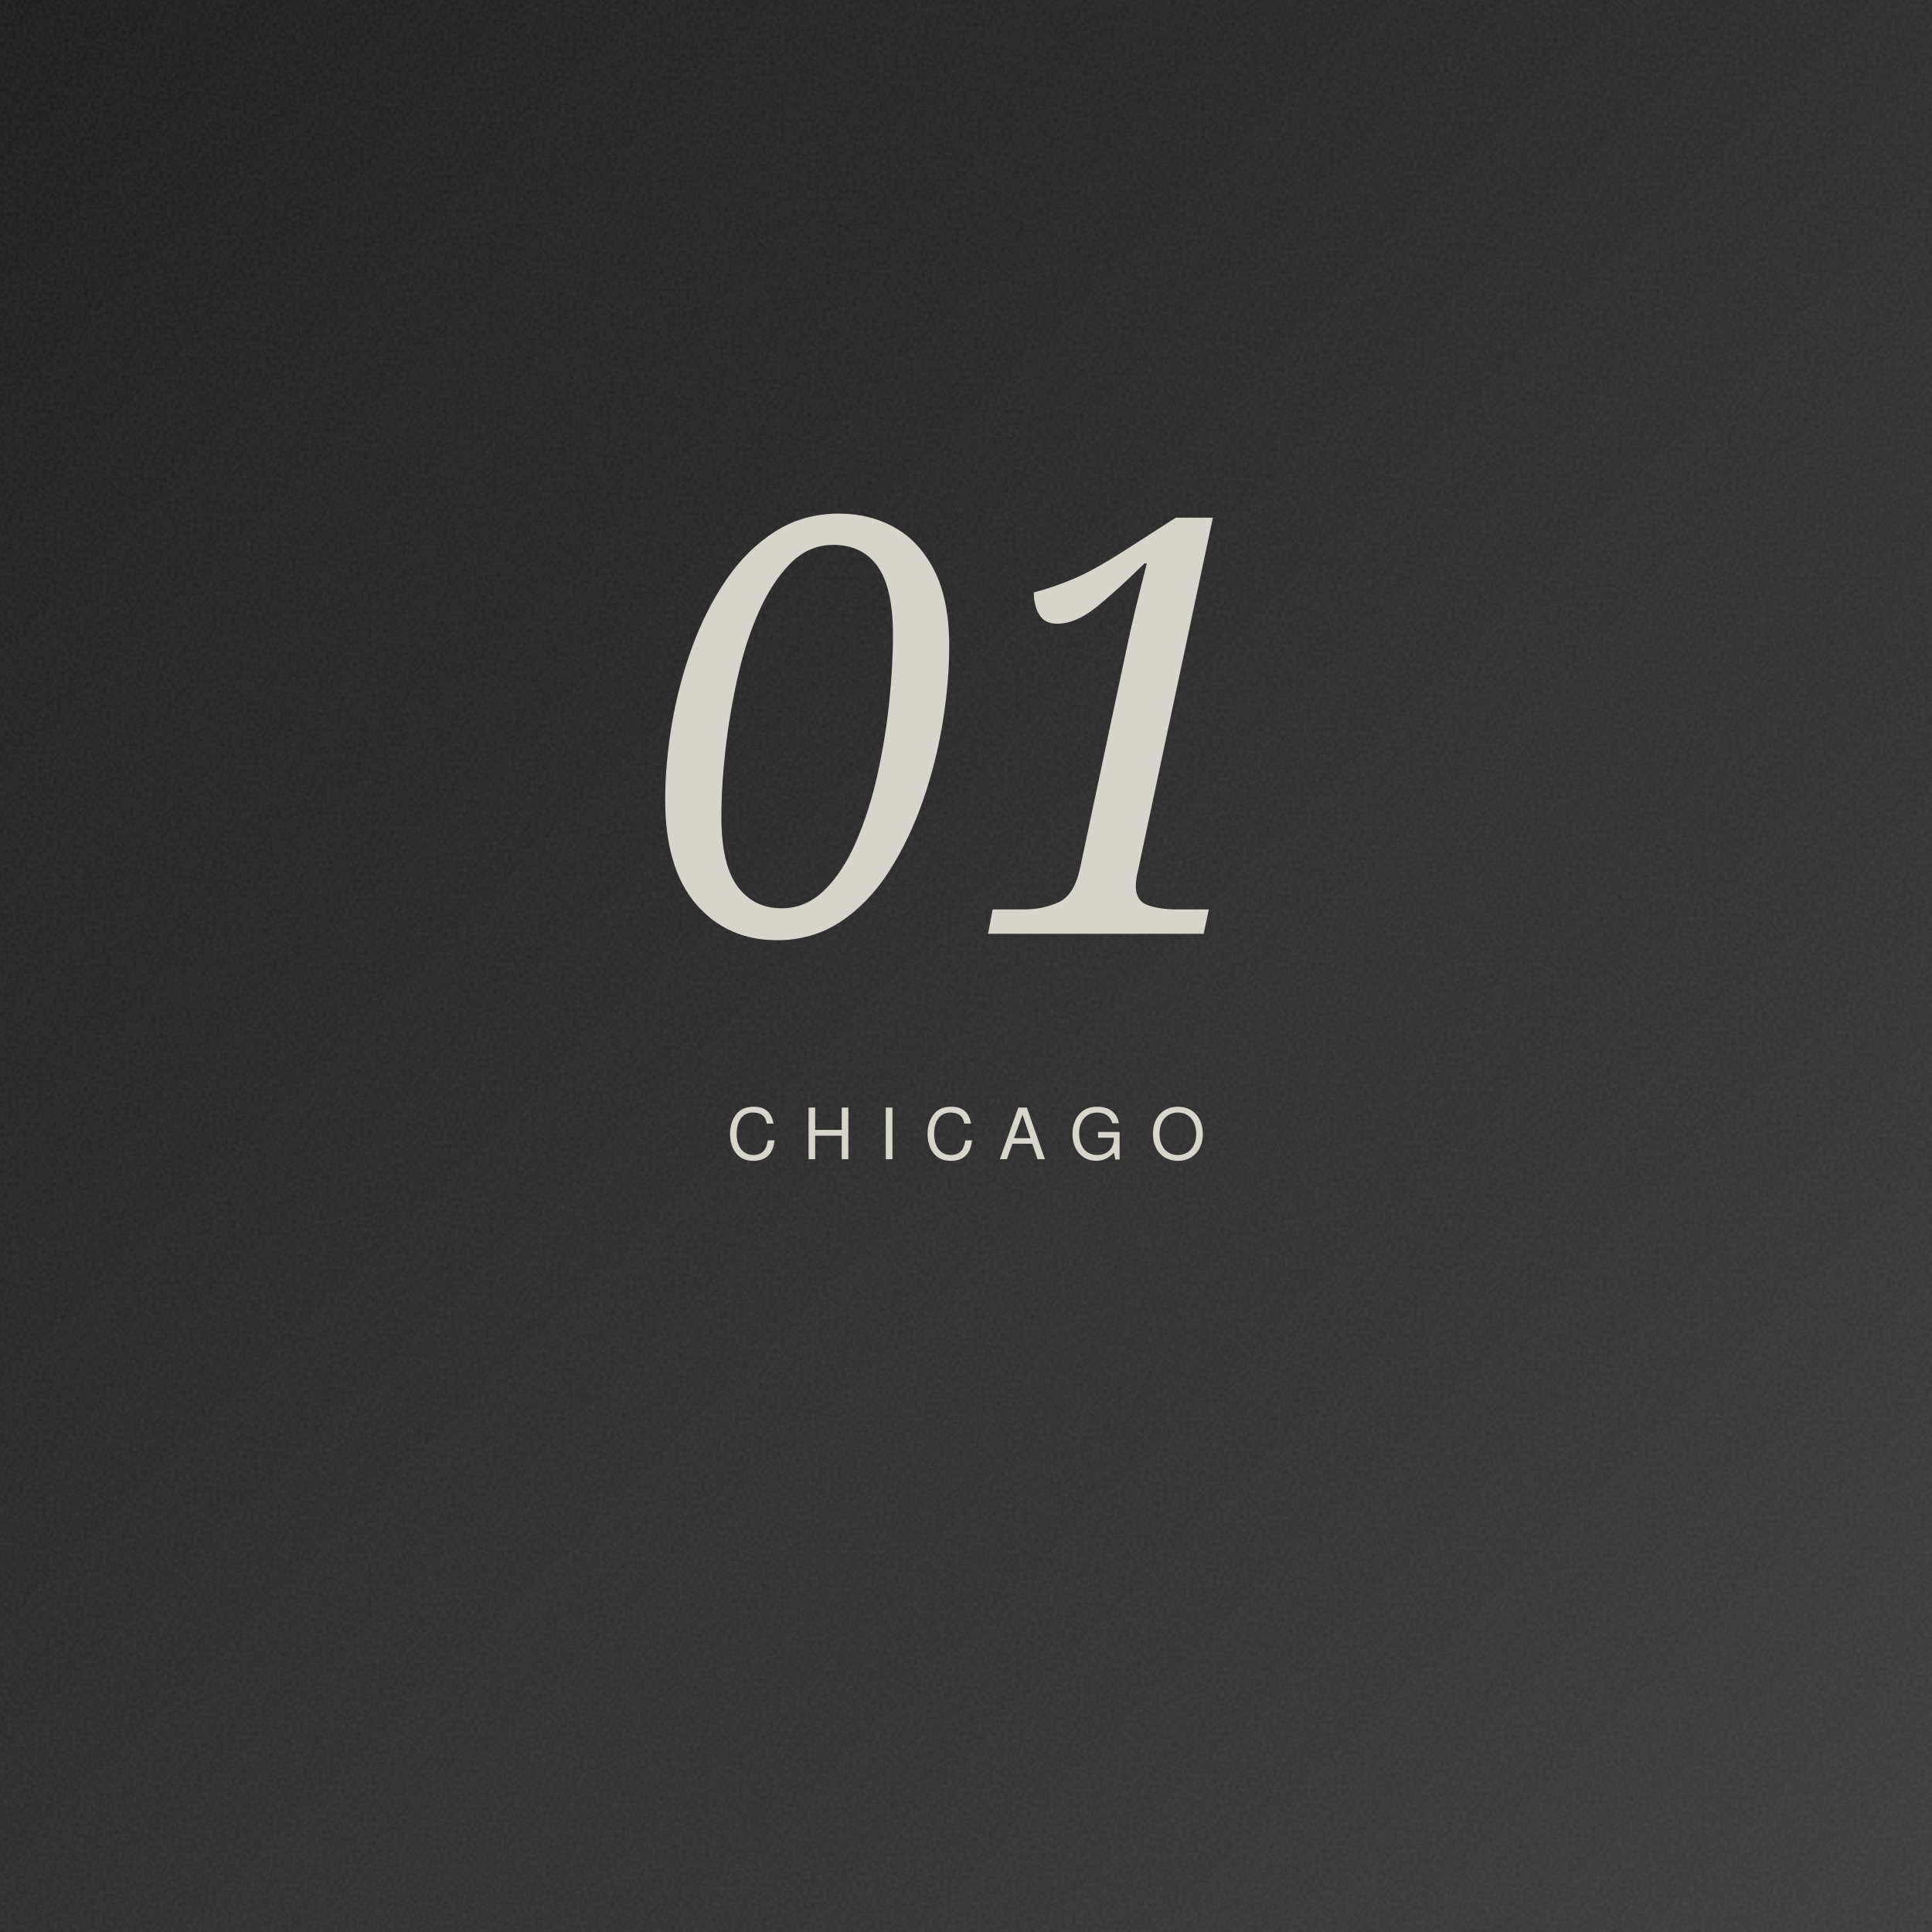
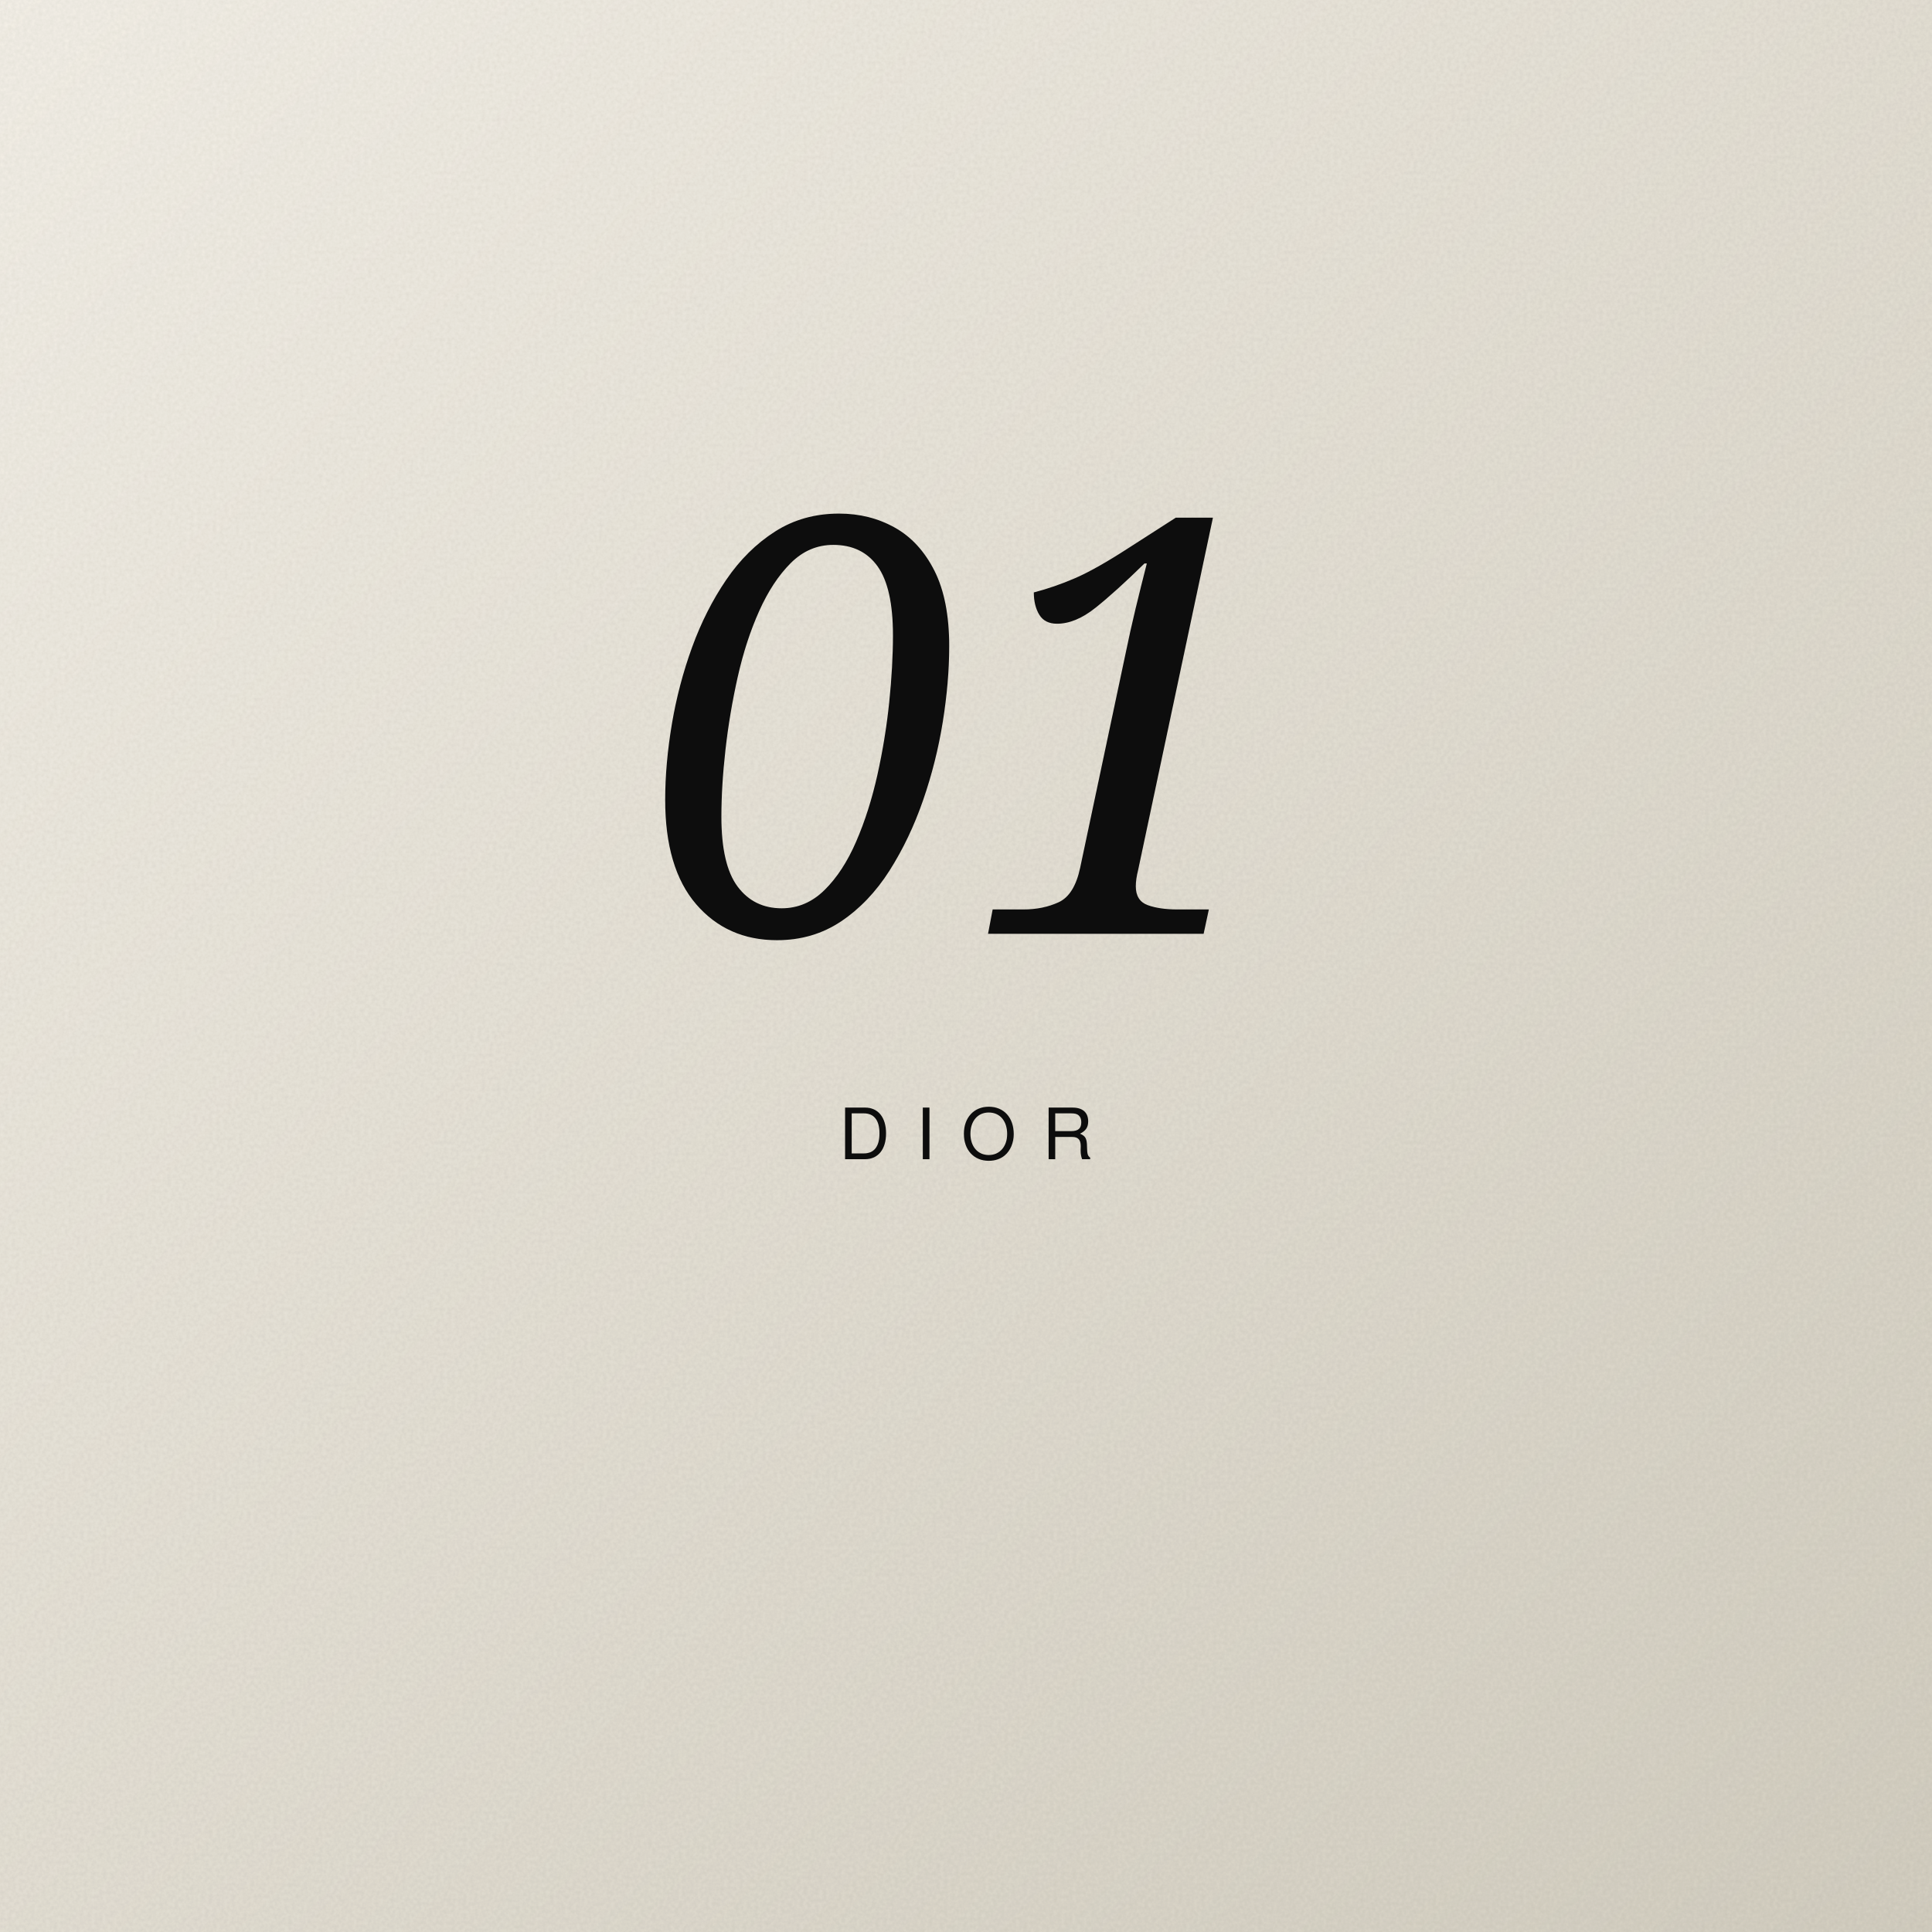
<svg xmlns="http://www.w3.org/2000/svg" viewBox="0 0 600 600" preserveAspectRatio="xMidYMid slice">
  <defs>
    <linearGradient id="g1" x1="0%" y1="0%" x2="100%" y2="100%">
-       <stop offset="0%" stop-color="#1a1a1a" />
-       <stop offset="100%" stop-color="#3a3a3a" />
+       <stop offset="0%" stop-color="#f5f1e8" />
+       <stop offset="100%" stop-color="#d4cfc1" />
    </linearGradient>
    <filter id="n1">
      <feTurbulence type="fractalNoise" baseFrequency="0.85" numOctaves="2" stitchTiles="stitch" />
-       <feColorMatrix values="0 0 0 0 1 0 0 0 0 1 0 0 0 0 1 0 0 0 0.08 0" />
+       <feColorMatrix values="0 0 0 0 0 0 0 0 0 0 0 0 0 0 0 0 0 0 0.06 0" />
    </filter>
  </defs>
  <rect width="600" height="600" fill="url(#g1)" />
  <rect width="600" height="600" filter="url(#n1)" />
-   <g fill="#f5f1e8" opacity="0.85" font-family="Georgia, serif" text-anchor="middle">
+   <g fill="#0d0d0d" font-family="Georgia, serif" text-anchor="middle">
    <text x="300" y="290" font-size="180" font-style="italic">01</text>
-     <text x="300" y="360" font-size="22" letter-spacing="8" font-family="Helvetica, sans-serif">CHICAGO</text>
+     <text x="300" y="360" font-size="22" letter-spacing="8" font-family="Helvetica, sans-serif">DIOR</text>
  </g>
</svg>
